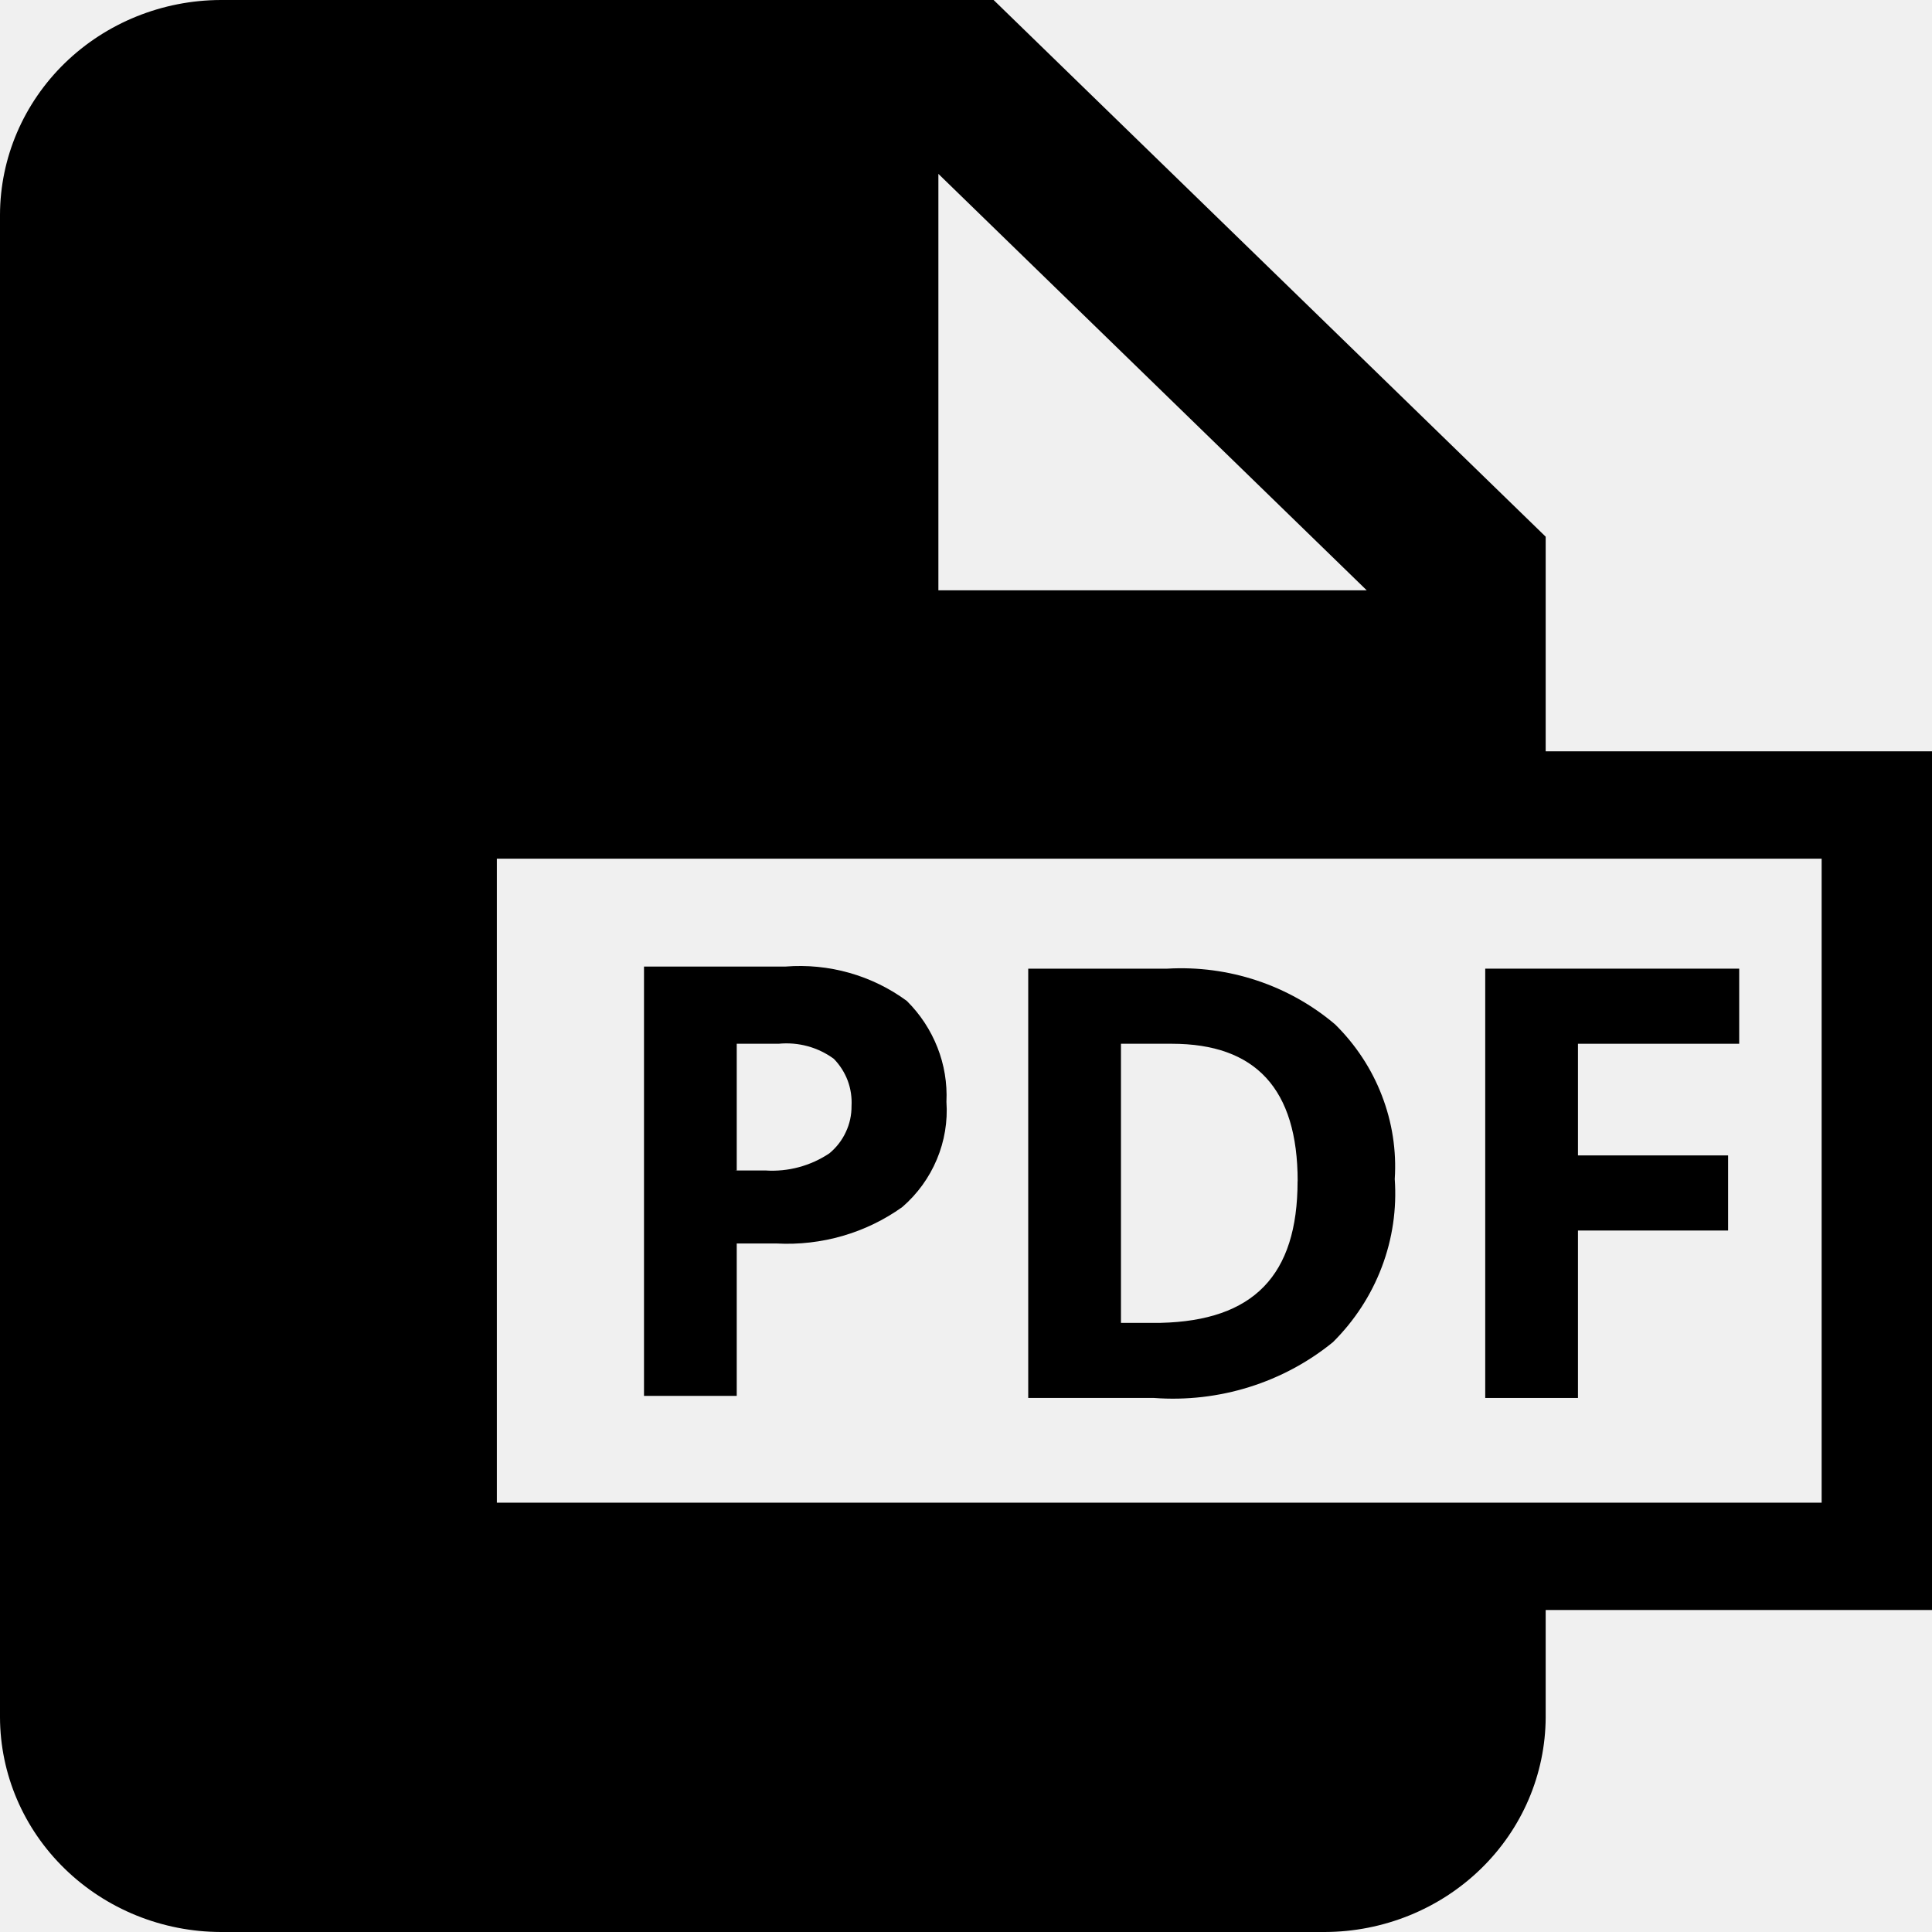
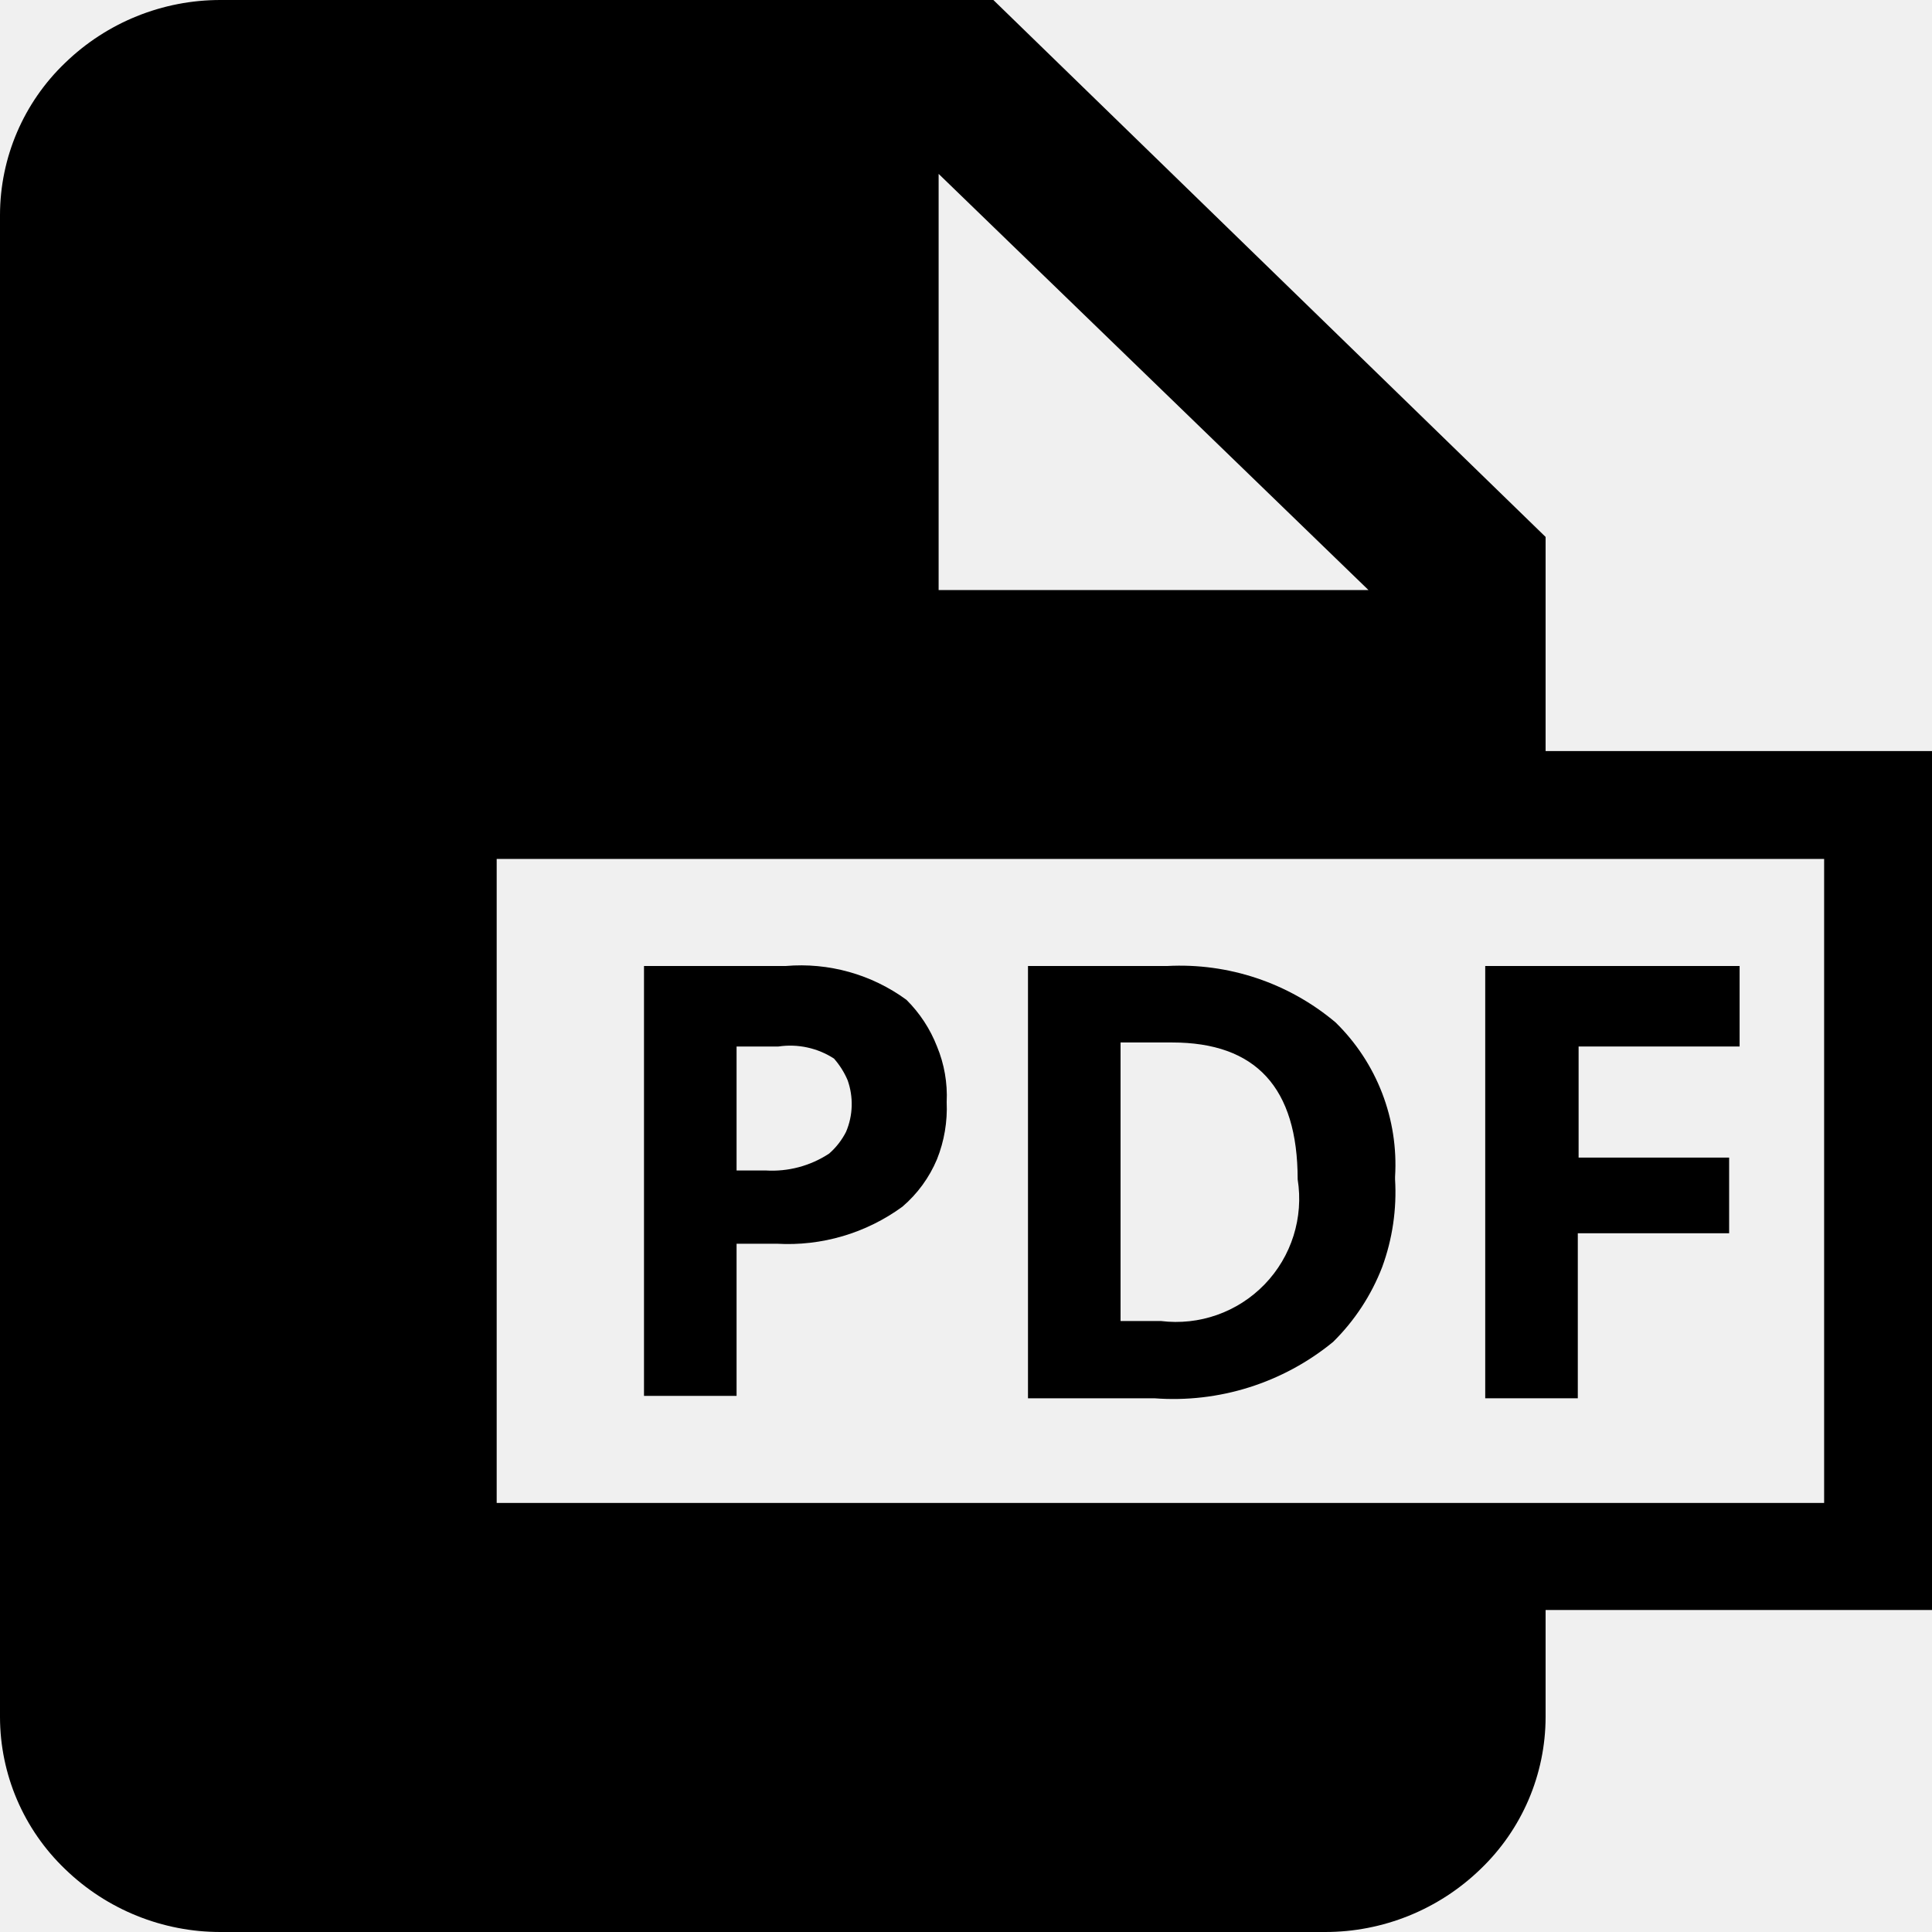
<svg xmlns="http://www.w3.org/2000/svg" width="24" height="24" viewBox="0 0 24 24">
-   <g clip-path="url(#clip0)">
-     <path d="M19.201 6.667L12.343 0H2.743C2.016 0.002 1.32 0.284 0.806 0.783C0.292 1.283 0.002 1.96 0 2.667V21.333C0.002 22.04 0.292 22.717 0.806 23.216C1.32 23.716 2.016 23.998 2.743 24H16.457C17.184 23.998 17.881 23.716 18.395 23.216C18.909 22.717 19.198 22.04 19.201 21.333V20H24.001V9.333H19.201V6.667ZM11.657 2.16L16.978 7.333H11.657V2.16ZM22.629 10.667V18.667H6.172V10.667H22.629Z" />
-     <path d="M11.757 13.687C11.774 13.931 11.733 14.176 11.638 14.402C11.543 14.629 11.397 14.831 11.209 14.994C10.758 15.317 10.205 15.477 9.646 15.447H9.152V17.34H8V12.007H9.756C10.296 11.964 10.833 12.116 11.265 12.434C11.431 12.599 11.56 12.795 11.645 13.011C11.73 13.226 11.768 13.457 11.757 13.687ZM9.124 14.54H9.508C9.79 14.559 10.07 14.483 10.303 14.327C10.39 14.255 10.46 14.165 10.507 14.063C10.555 13.962 10.579 13.851 10.578 13.74C10.584 13.633 10.568 13.525 10.531 13.425C10.493 13.324 10.434 13.231 10.358 13.153C10.162 13.009 9.917 12.942 9.672 12.966H9.152V14.539L9.124 14.54Z" />
-     <path d="M17.326 14.646C17.352 15.018 17.298 15.39 17.165 15.74C17.033 16.089 16.826 16.407 16.558 16.673C15.939 17.177 15.141 17.426 14.336 17.366H12.773V12.033H14.501C15.262 11.989 16.011 12.238 16.586 12.726C16.841 12.978 17.039 13.278 17.166 13.609C17.294 13.94 17.349 14.293 17.326 14.646ZM16.12 14.673C16.12 13.526 15.598 12.966 14.556 12.966H13.925V16.433H14.418C15.57 16.406 16.119 15.846 16.119 14.673H16.12Z" />
-     <path d="M19.602 17.366H18.45V12.033H21.605V12.966H19.602V14.353H21.467V15.286H19.602V17.366Z" />
-   </g>
-   <defs>
-     <clipPath id="clip0">
-       <rect width="24" height="24" fill="white" />
-     </clipPath>
-   </defs>
+   <path d="M19.2,6.67,12.34,0H2.74A2.77,2.77,0,0,0,.81.78,2.62,2.62,0,0,0,0,2.67V21.33a2.62,2.62,0,0,0,.81,1.89A2.77,2.77,0,0,0,2.74,24H16.46a2.77,2.77,0,0,0,1.93-.78,2.62,2.62,0,0,0,.81-1.89V20H24V9.33H19.2ZM11.66,2.16,17,7.33H11.66Zm11,8.51v8H6.17v-8Z" />
+   <path d="M11.76,13.69a1.71,1.71,0,0,1-.12.71,1.58,1.58,0,0,1-.43.59,2.41,2.41,0,0,1-1.56.46h-.5v1.89H8V12H9.76a2.22,2.22,0,0,1,1.5.42,1.67,1.67,0,0,1,.38.58A1.6,1.6,0,0,1,11.76,13.69Zm-2.64.85h.39a1.29,1.29,0,0,0,.79-.21.9.9,0,0,0,.21-.27.88.88,0,0,0,.07-.32.89.89,0,0,0-.05-.32,1,1,0,0,0-.17-.27A1,1,0,0,0,9.67,13H9.15v1.57Z" />
+   <path d="M17.33,14.65a2.7,2.7,0,0,1-.16,1.09,2.64,2.64,0,0,1-.61.93,3.13,3.13,0,0,1-2.22.7H12.77V12H14.5a3,3,0,0,1,2.09.7,2.47,2.47,0,0,1,.74,1.92Zm-1.21,0c0-1.14-.52-1.7-1.56-1.7h-.64v3.46h.5a1.53,1.53,0,0,0,1.7-1.76Z" />
+   <path d="M19.6,17.37H18.45V12h3.16V13h-2v1.38h1.87v.94H19.6Z" />
</svg>
